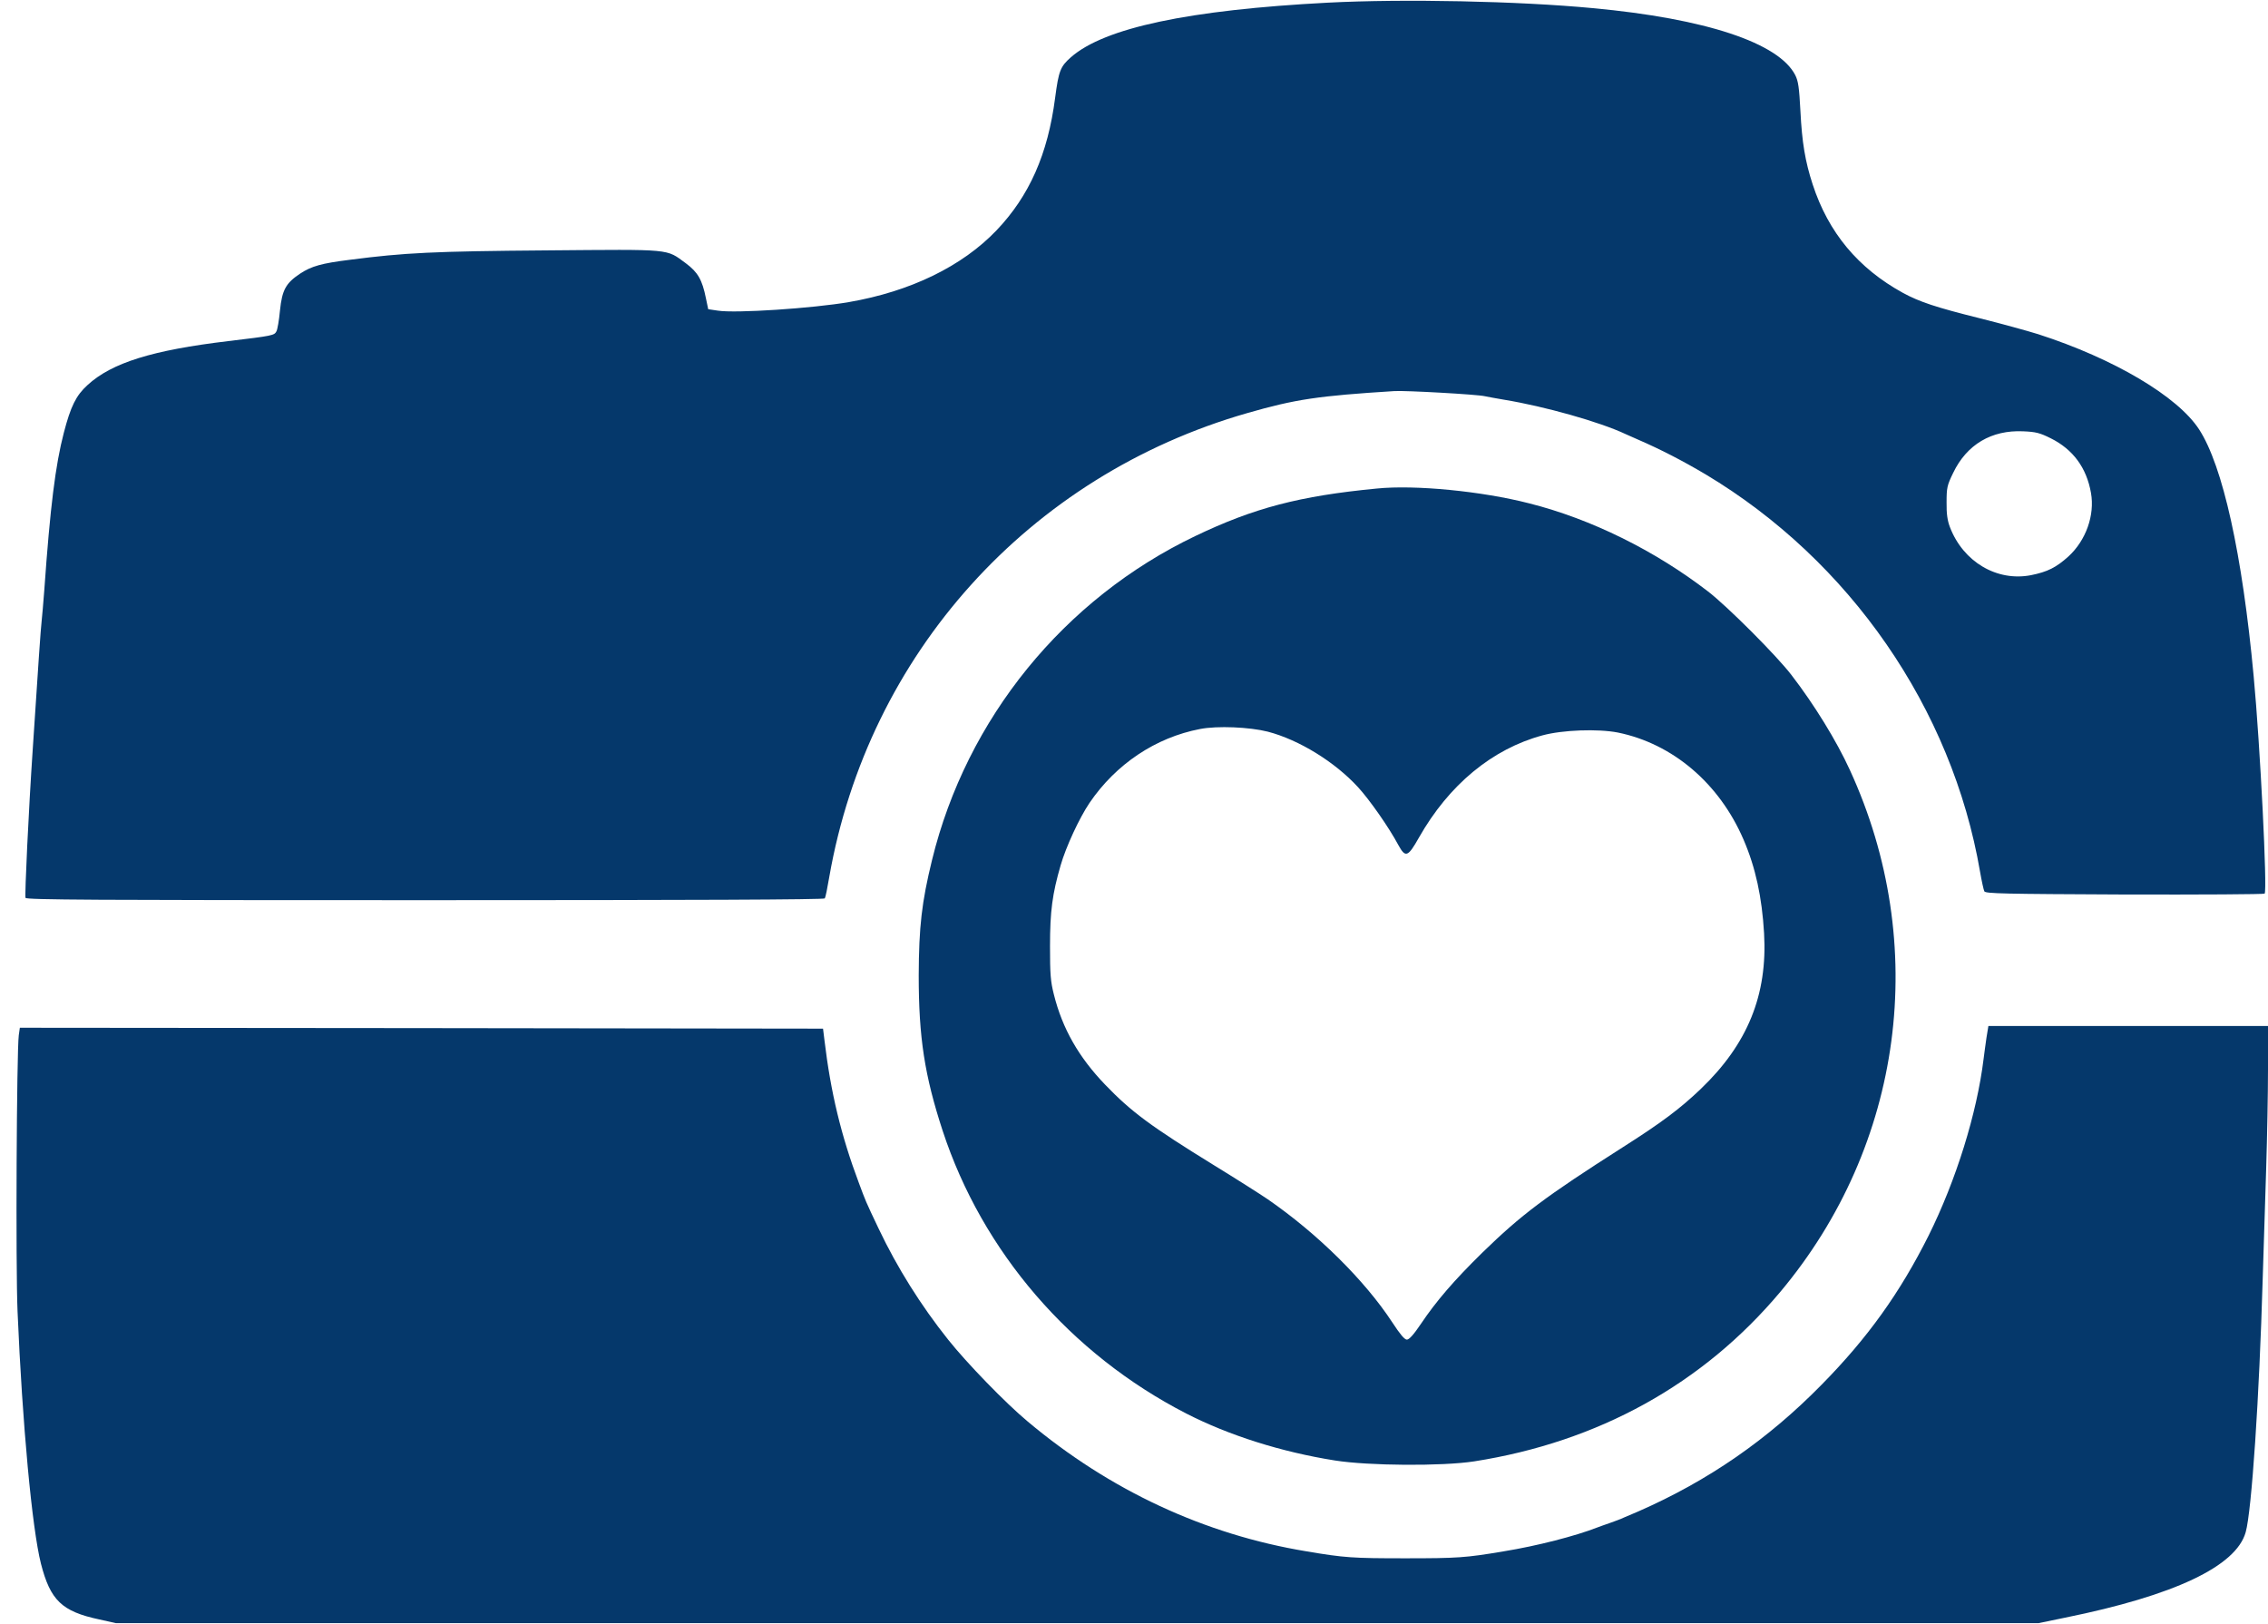
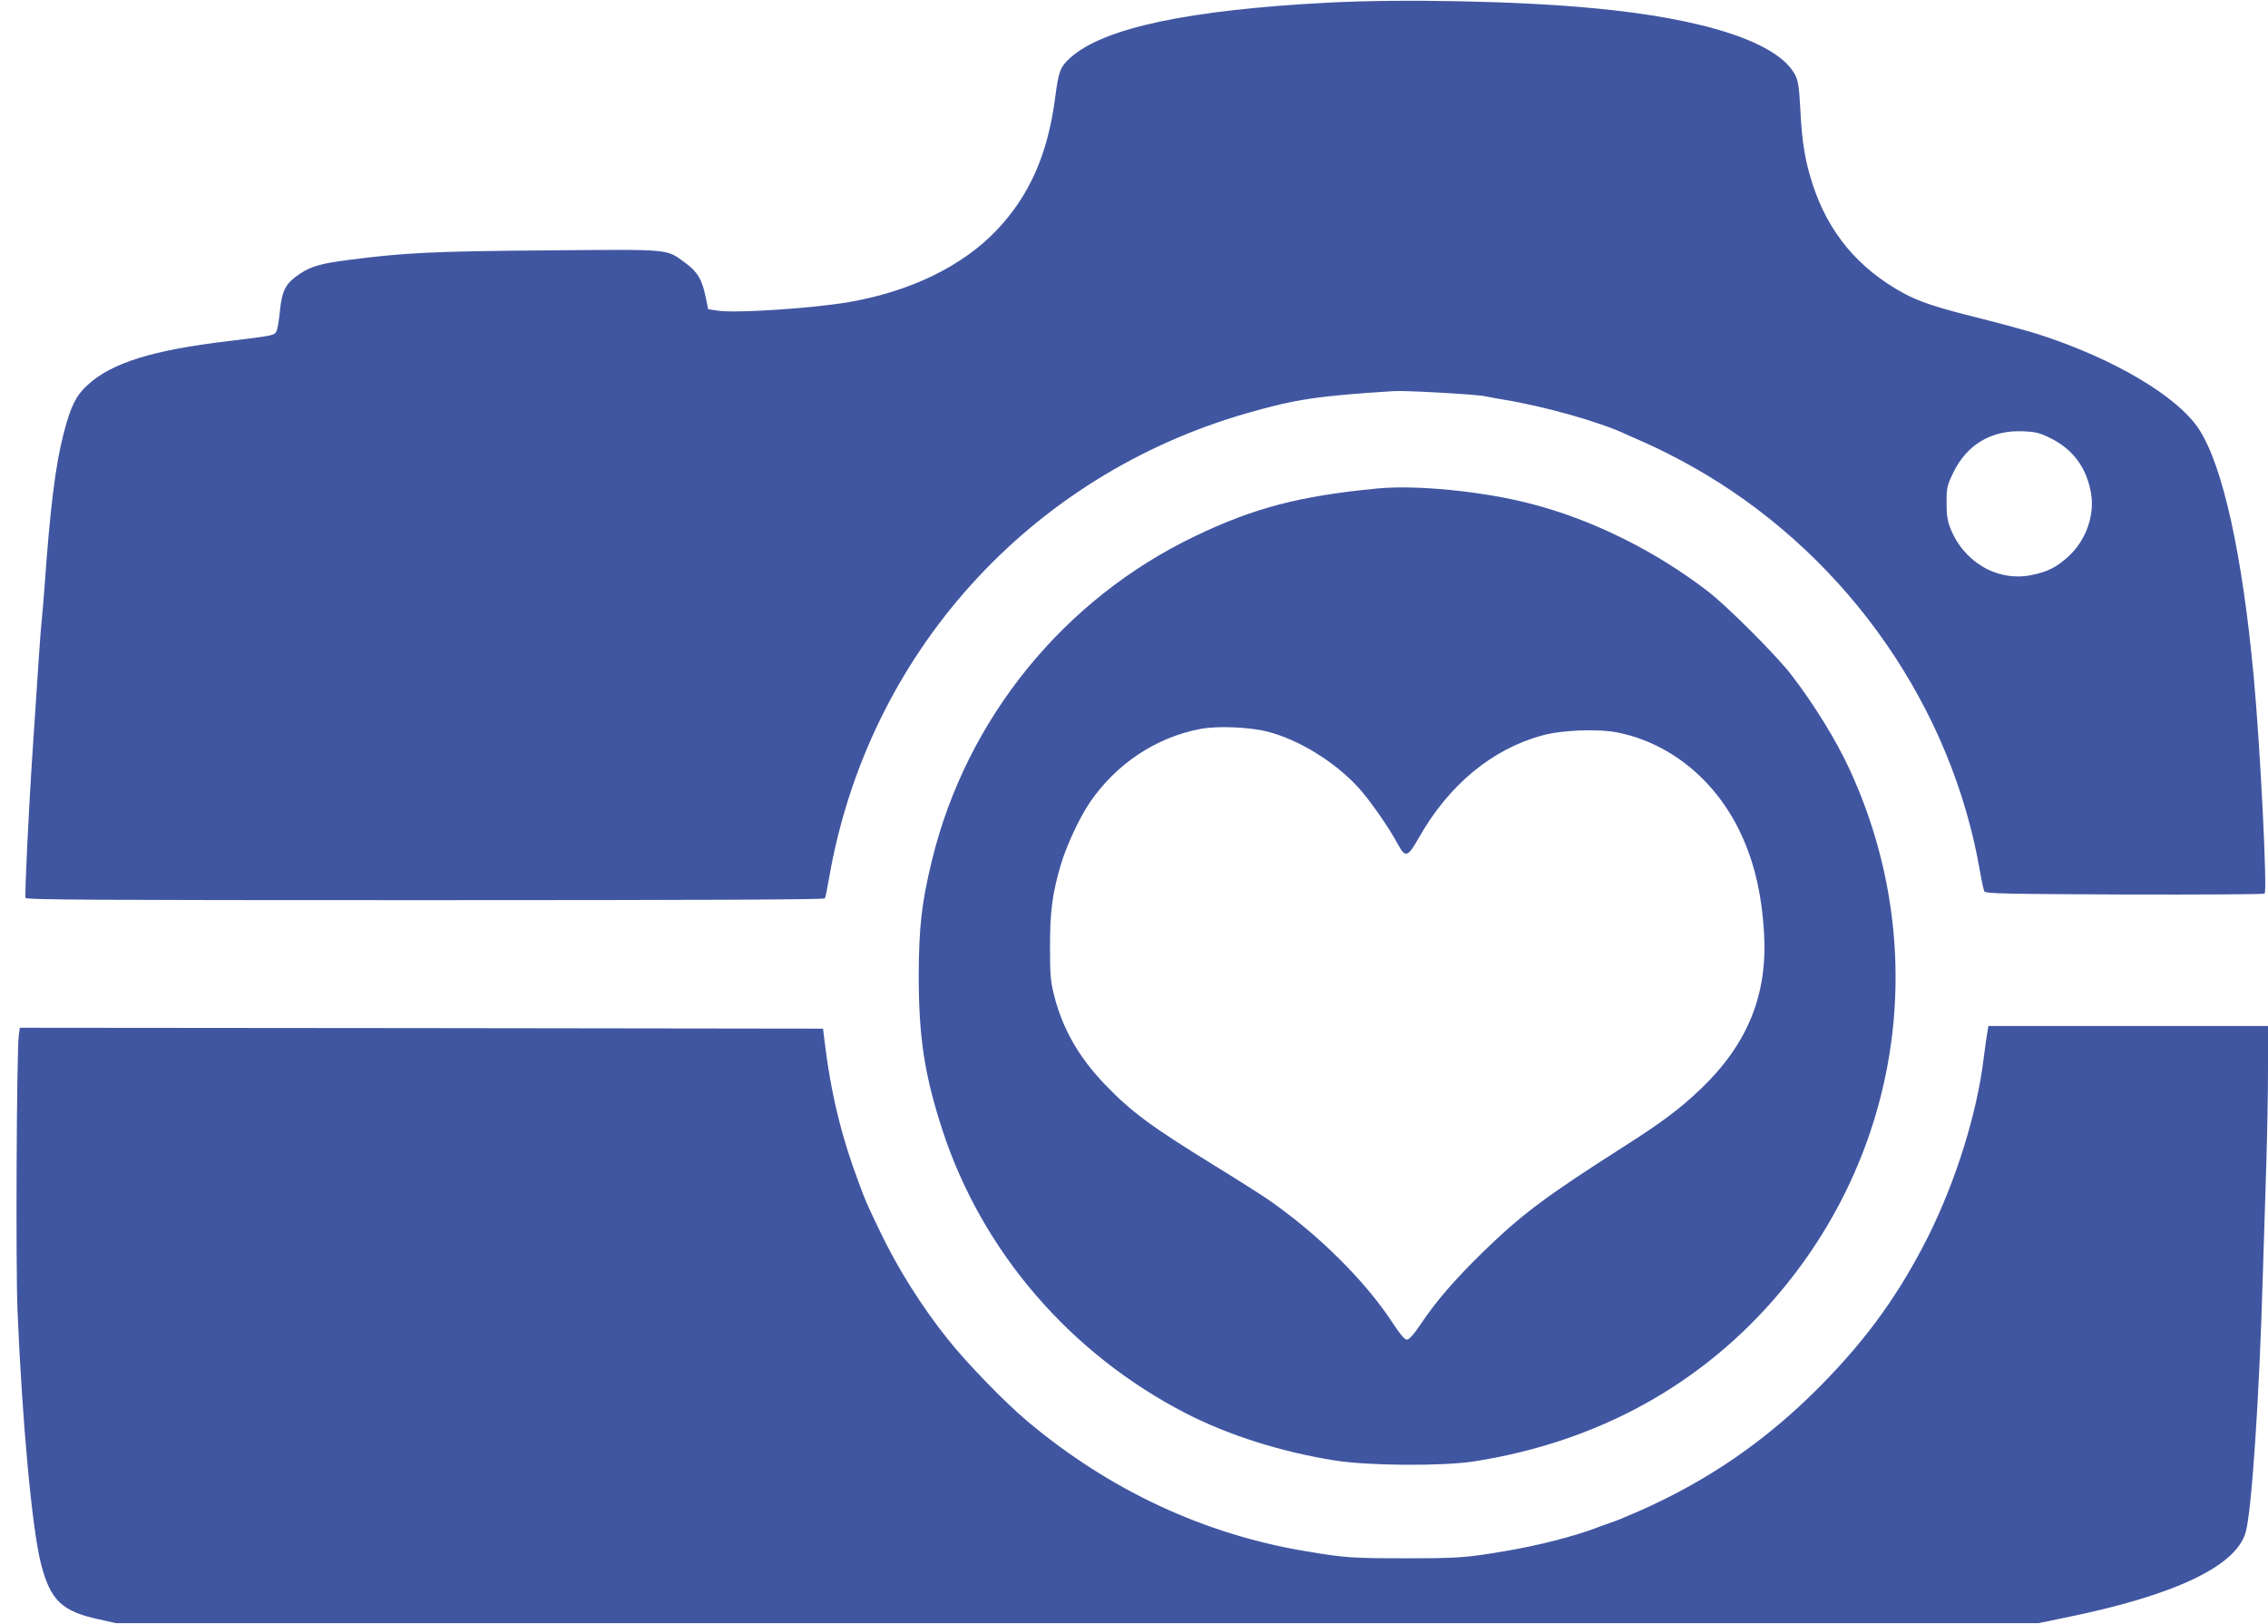
<svg xmlns="http://www.w3.org/2000/svg" version="1.0" width="1280pt" height="916pt" viewBox="0 0 1280 916" preserveAspectRatio="xMidYMid meet">
-   <g transform="translate(0,916) scale(0.1,-0.1)" fill="#05386b" stroke="none">
+   <g transform="translate(0,916) scale(0.1,-0.1)" fill="#4056a1" stroke="none">
    <path d="M7495 9145 c-786 -41 -1262 -142 -1451 -308 -60 -53 -69 -77 -89 -228 -41 -319 -146 -555 -331 -749 -194 -203 -486 -345 -834 -405 -204 -35 -639 -64 -739 -48 l-54 8 -13 62 c-21 105 -46 147 -113 197 -114 83 -68 79 -783 73 -639 -5 -806 -13 -1113 -53 -161 -20 -217 -36 -281 -78 -81 -54 -102 -92 -114 -209 -5 -54 -14 -107 -20 -117 -12 -23 -21 -25 -272 -55 -427 -51 -657 -122 -794 -248 -65 -59 -95 -120 -134 -270 -47 -180 -77 -419 -110 -887 -6 -74 -12 -153 -15 -175 -5 -39 -20 -262 -50 -720 -24 -354 -46 -827 -41 -842 5 -11 378 -13 2255 -13 1508 0 2252 3 2256 10 4 6 15 60 25 120 220 1259 1127 2266 2360 2619 271 78 399 97 830 124 61 4 471 -19 510 -29 14 -3 63 -12 110 -20 226 -37 539 -125 685 -194 11 -5 43 -19 70 -31 127 -55 251 -119 381 -196 814 -487 1391 -1321 1549 -2243 9 -52 20 -102 24 -110 7 -13 107 -15 792 -18 430 -1 786 1 790 5 16 17 -25 835 -62 1228 -64 688 -174 1186 -308 1392 -121 186 -480 399 -908 537 -61 19 -210 60 -330 90 -245 61 -339 92 -433 143 -253 139 -421 340 -510 613 -42 129 -60 235 -69 415 -7 132 -12 167 -29 201 -93 182 -505 319 -1142 378 -420 40 -1070 53 -1495 31z m4080 -2459 c124 -62 201 -165 226 -308 22 -125 -28 -267 -127 -358 -70 -63 -118 -87 -212 -106 -192 -37 -382 75 -457 271 -14 36 -20 75 -19 140 0 83 3 96 37 166 77 161 217 243 395 235 72 -3 95 -9 157 -40z" />
    <path d="M7770 6403 c-437 -42 -694 -110 -1024 -268 -742 -355 -1291 -1030 -1486 -1829 -58 -237 -74 -376 -75 -651 0 -350 33 -564 135 -876 224 -683 721 -1260 1375 -1596 240 -123 536 -217 839 -265 189 -30 605 -33 786 -5 701 110 1291 436 1728 957 694 828 845 1960 392 2945 -75 164 -201 369 -329 535 -83 109 -361 387 -471 472 -300 231 -660 409 -1008 497 -268 69 -645 106 -862 84z m-615 -1372 c176 -46 378 -170 510 -314 65 -71 173 -225 227 -326 40 -73 54 -68 116 42 169 298 413 500 697 577 114 31 313 38 426 16 309 -63 572 -286 709 -604 68 -158 104 -324 116 -529 20 -348 -93 -625 -357 -878 -116 -111 -221 -190 -443 -331 -436 -278 -569 -378 -790 -593 -159 -156 -260 -273 -346 -401 -41 -61 -67 -90 -80 -90 -13 0 -39 31 -82 97 -156 238 -422 501 -703 695 -44 30 -181 117 -305 193 -355 219 -465 300 -613 454 -149 155 -241 316 -289 508 -19 75 -22 114 -22 273 0 198 13 295 60 457 30 104 105 266 163 352 149 219 373 369 624 417 98 19 279 11 382 -15z" />
    <path d="M11211 3303 c-5 -38 -13 -90 -16 -118 -38 -309 -155 -685 -311 -999 -161 -321 -342 -575 -603 -840 -304 -310 -641 -543 -1036 -716 -27 -12 -63 -27 -80 -34 -16 -8 -52 -21 -80 -31 -27 -9 -59 -21 -70 -25 -123 -48 -339 -104 -530 -135 -213 -36 -259 -39 -555 -39 -296 0 -342 3 -555 39 -577 95 -1113 345 -1575 733 -125 104 -344 330 -449 462 -154 193 -288 407 -392 626 -77 162 -72 152 -112 259 -100 266 -159 511 -194 805 l-8 65 -2266 3 -2267 2 -6 -42 c-12 -90 -18 -1306 -7 -1558 27 -638 82 -1226 132 -1424 53 -207 118 -270 329 -315 l94 -21 5426 0 5425 0 150 31 c617 125 965 290 1019 482 34 119 77 766 96 1427 6 184 15 470 20 635 5 165 10 411 10 548 l0 247 -789 0 -789 0 -11 -67z" />
  </g>
</svg>
